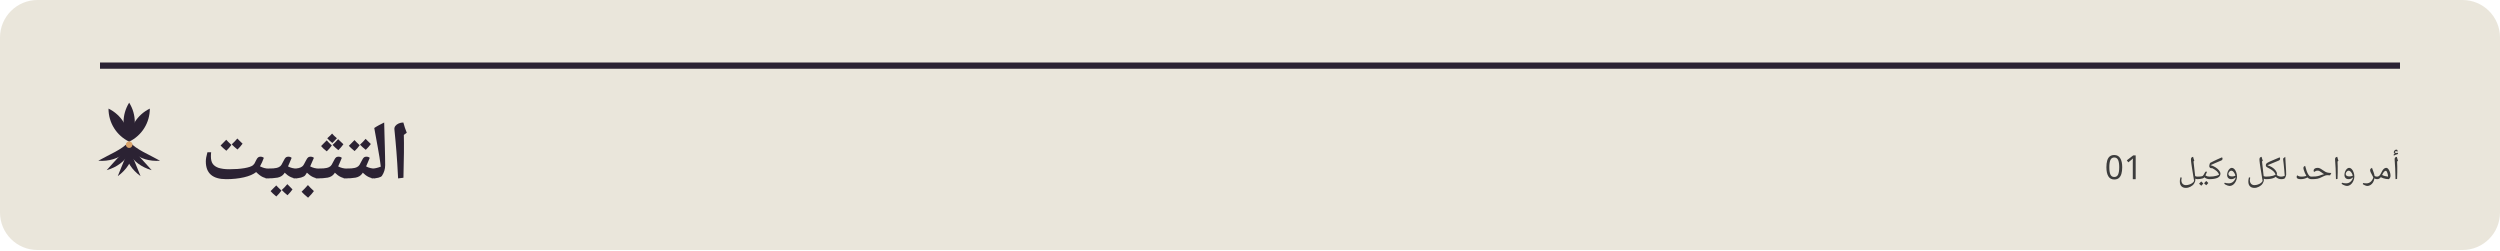
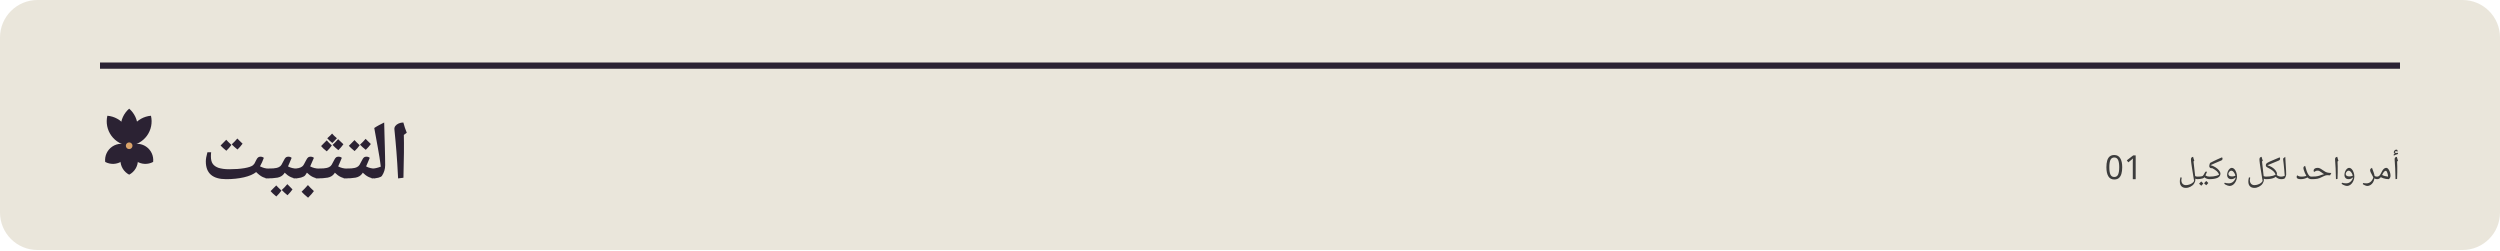
<svg xmlns="http://www.w3.org/2000/svg" width="1200" height="120" viewBox="0 0 1200 120" role="img" aria-labelledby="title desc">
  <rect width="1200" height="120" rx="18" fill="#EAE6DB" />
  <rect x="48" y="30" width="1104" height="3" fill="#2B2233" />
-   <g transform="translate(62 68) scale(0.72)" fill="#2B2233">
-     <path d="M0,0 C-5,-8 -5,-18 0,-26 C5,-18 5,-8 0,0Z" transform="rotate(-32)" />
-     <path d="M0,0 C-5,-8 -5,-18 0,-26 C5,-18 5,-8 0,0Z" transform="rotate(0)" />
-     <path d="M0,0 C-5,-8 -5,-18 0,-26 C5,-18 5,-8 0,0Z" transform="rotate(32)" />
-     <path d="M0,0 C-3,7 -9,12 -15,19 C-8,17 -3,13 0,8 C3,13 8,17 15,19 C9,12 3,7 0,0Z" transform="rotate(-20)" />
-     <path d="M0,0 C-3,7 -9,12 -15,19 C-8,17 -3,13 0,8 C3,13 8,17 15,19 C9,12 3,7 0,0Z" transform="rotate(0)" />
-     <path d="M0,0 C-3,7 -9,12 -15,19 C-8,17 -3,13 0,8 C3,13 8,17 15,19 C9,12 3,7 0,0Z" transform="rotate(20)" />
-     <circle cx="0" cy="2" r="2.2" fill="#D9A36A" />
+   <g transform="translate(62 68) scale(0.178) translate(-128.0 -129.0)">
+     <path fill="#2B2233" d="M128 140 A66 66 0 0 1 69.22 59.1 A66 66 0 0 1 128 140 Z" />
+     <path fill="#2B2233" d="M128 140 A66 66 0 0 1 128.0 40.0 A66 66 0 0 1 128 140 Z" />
+     <path fill="#2B2233" d="M128 140 A66 66 0 0 1 186.78 59.1 A66 66 0 0 1 128 140 Z" />
+     <path fill="#2B2233" d="M128 140 A44 44 0 0 1 192.66 183.62 A44 44 0 0 1 128 140 Z" />
+     <path fill="#2B2233" d="M128 140 A44 44 0 0 1 128.0 218.0 A44 44 0 0 1 128 140 Z" />
+     <path fill="#2B2233" d="M128 140 A44 44 0 0 1 63.34 183.62 A44 44 0 0 1 128 140 Z" />
+     <circle cx="128" cy="140" r="9" fill="#D9A36A" />
  </g>
  <text x="96" y="86" font-family="-apple-system, BlinkMacSystemFont, 'Segoe UI', 'Noto Sans', 'Noto Naskh Arabic', sans-serif" font-size="40" font-weight="800" letter-spacing="-1" fill="#2B2233">التثبيت</text>
  <text x="1152" y="86" xml:space="preserve" text-anchor="end" font-family="-apple-system, BlinkMacSystemFont, 'Segoe UI', 'Noto Sans', 'Noto Naskh Arabic', sans-serif" font-size="16" fill="#3C3C3C">01    أمر واحد لكل وكيل</text>
</svg>
